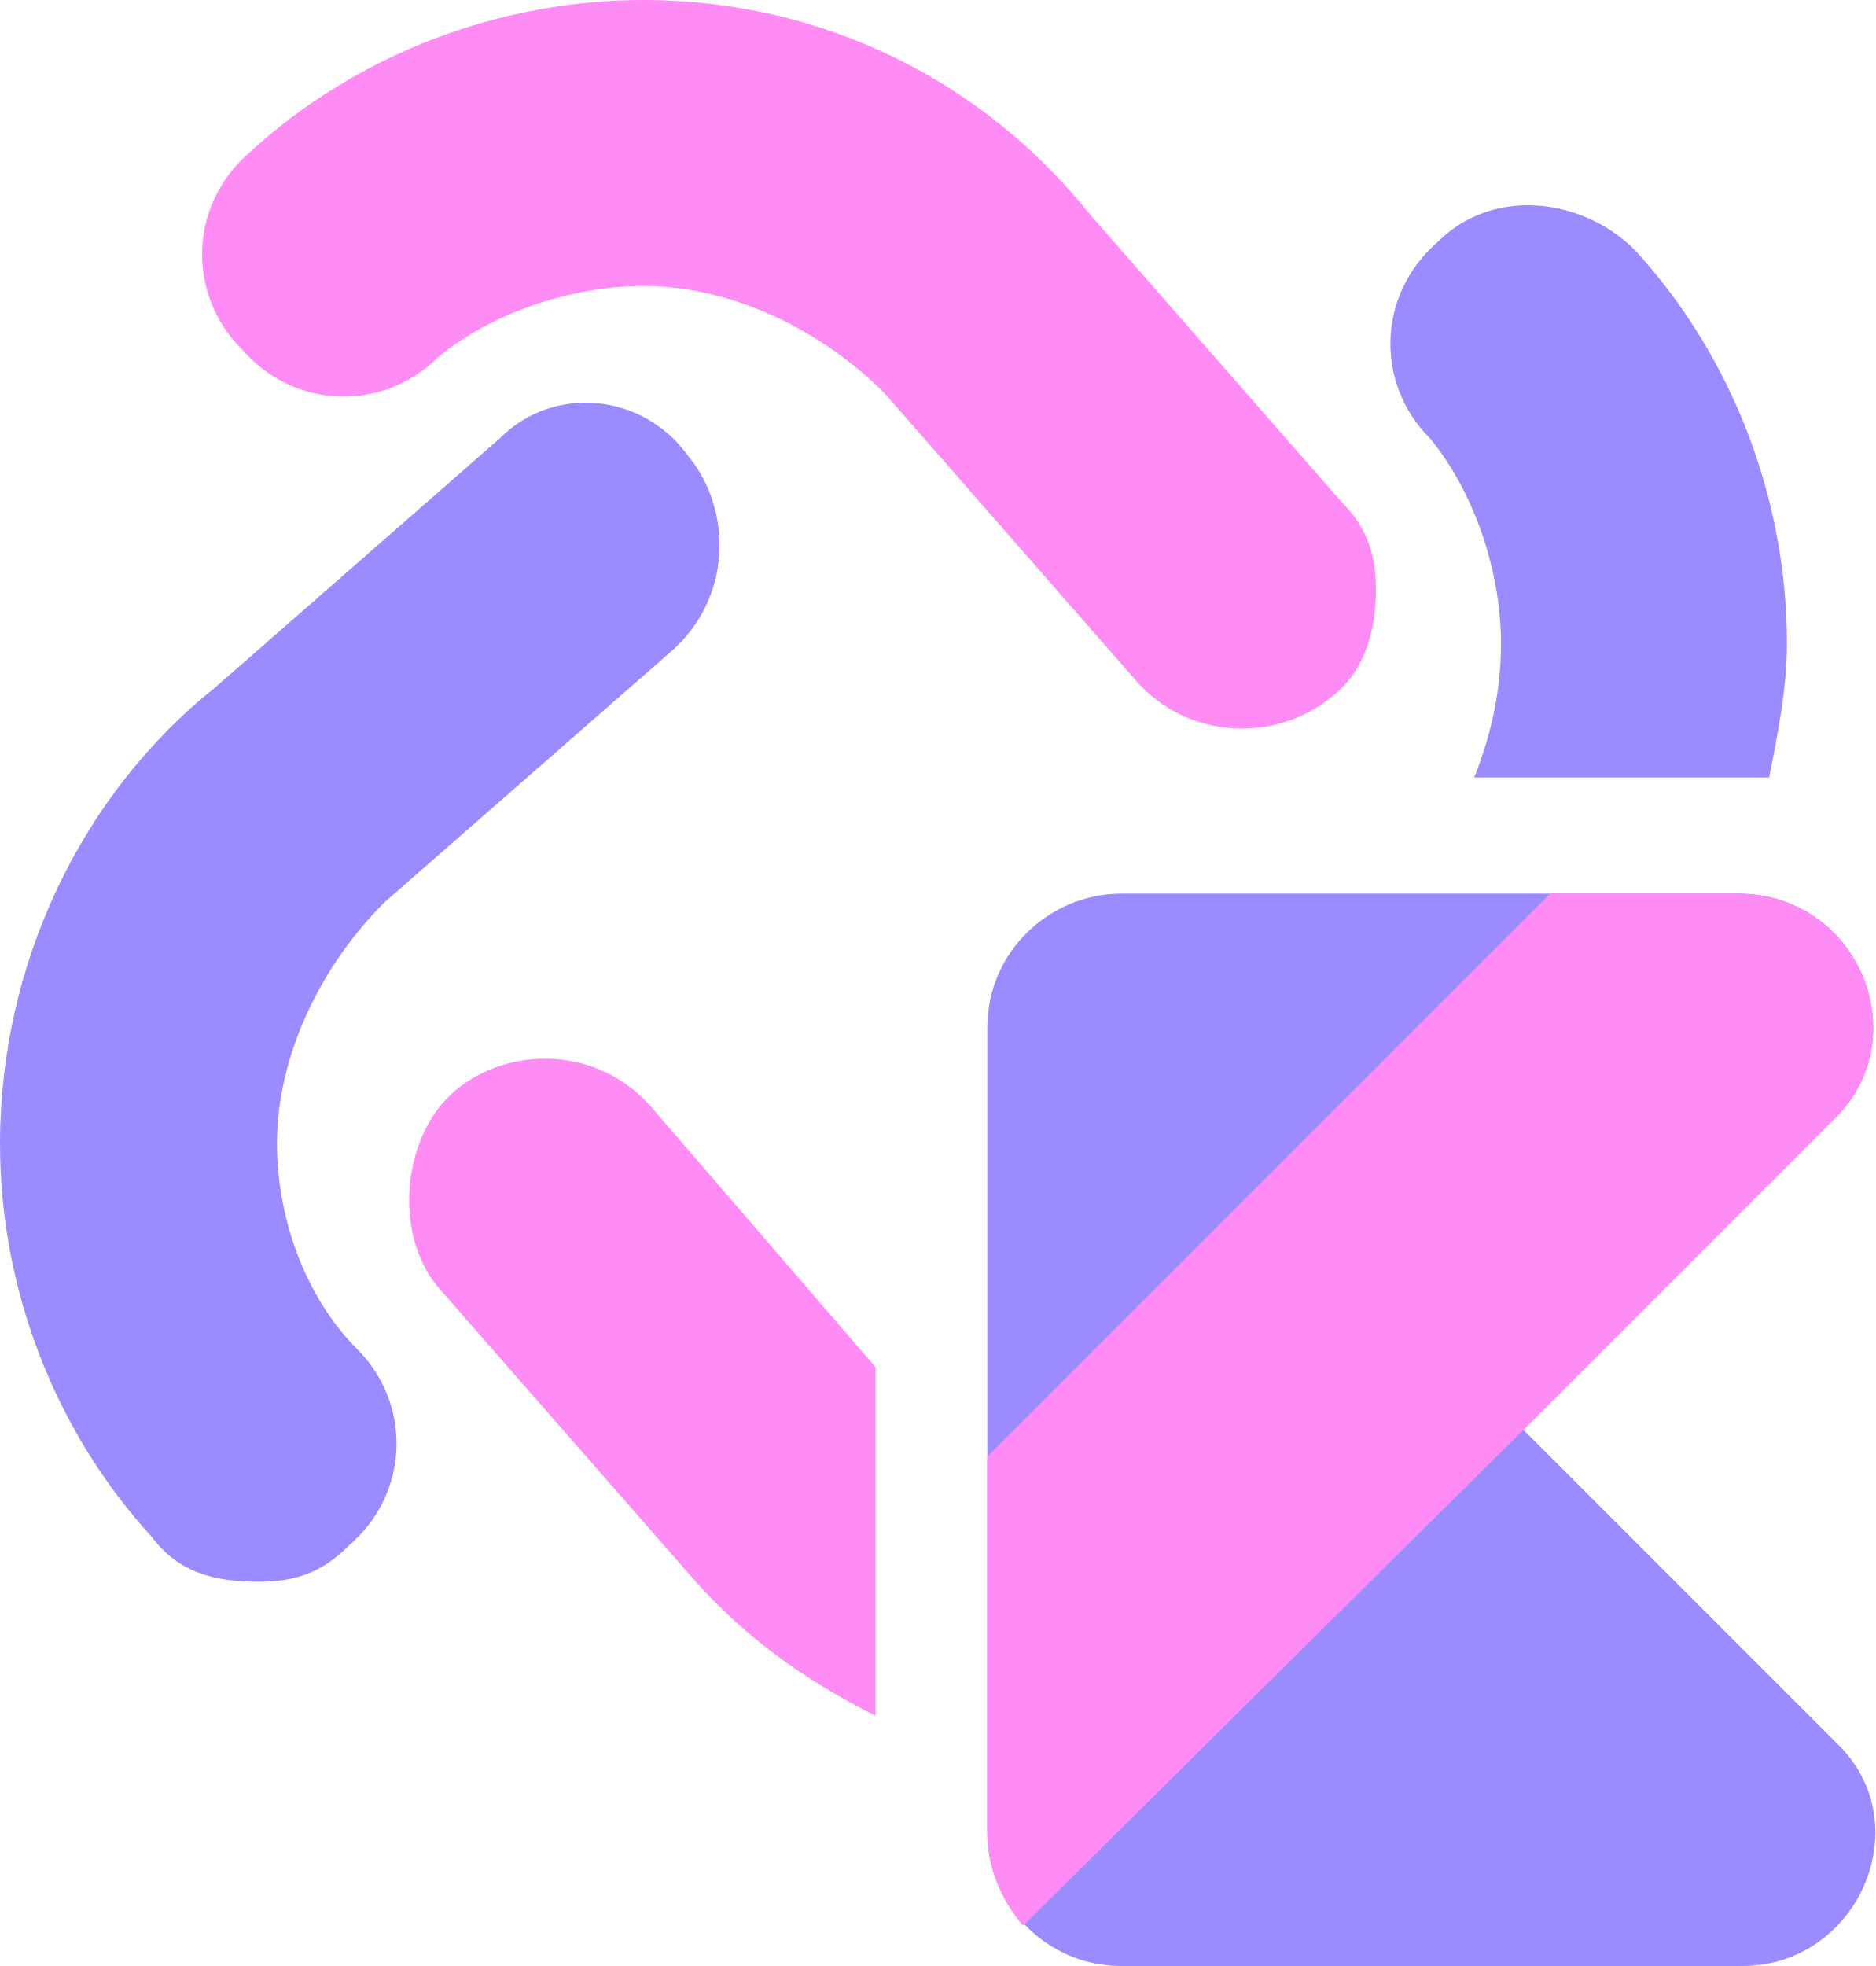
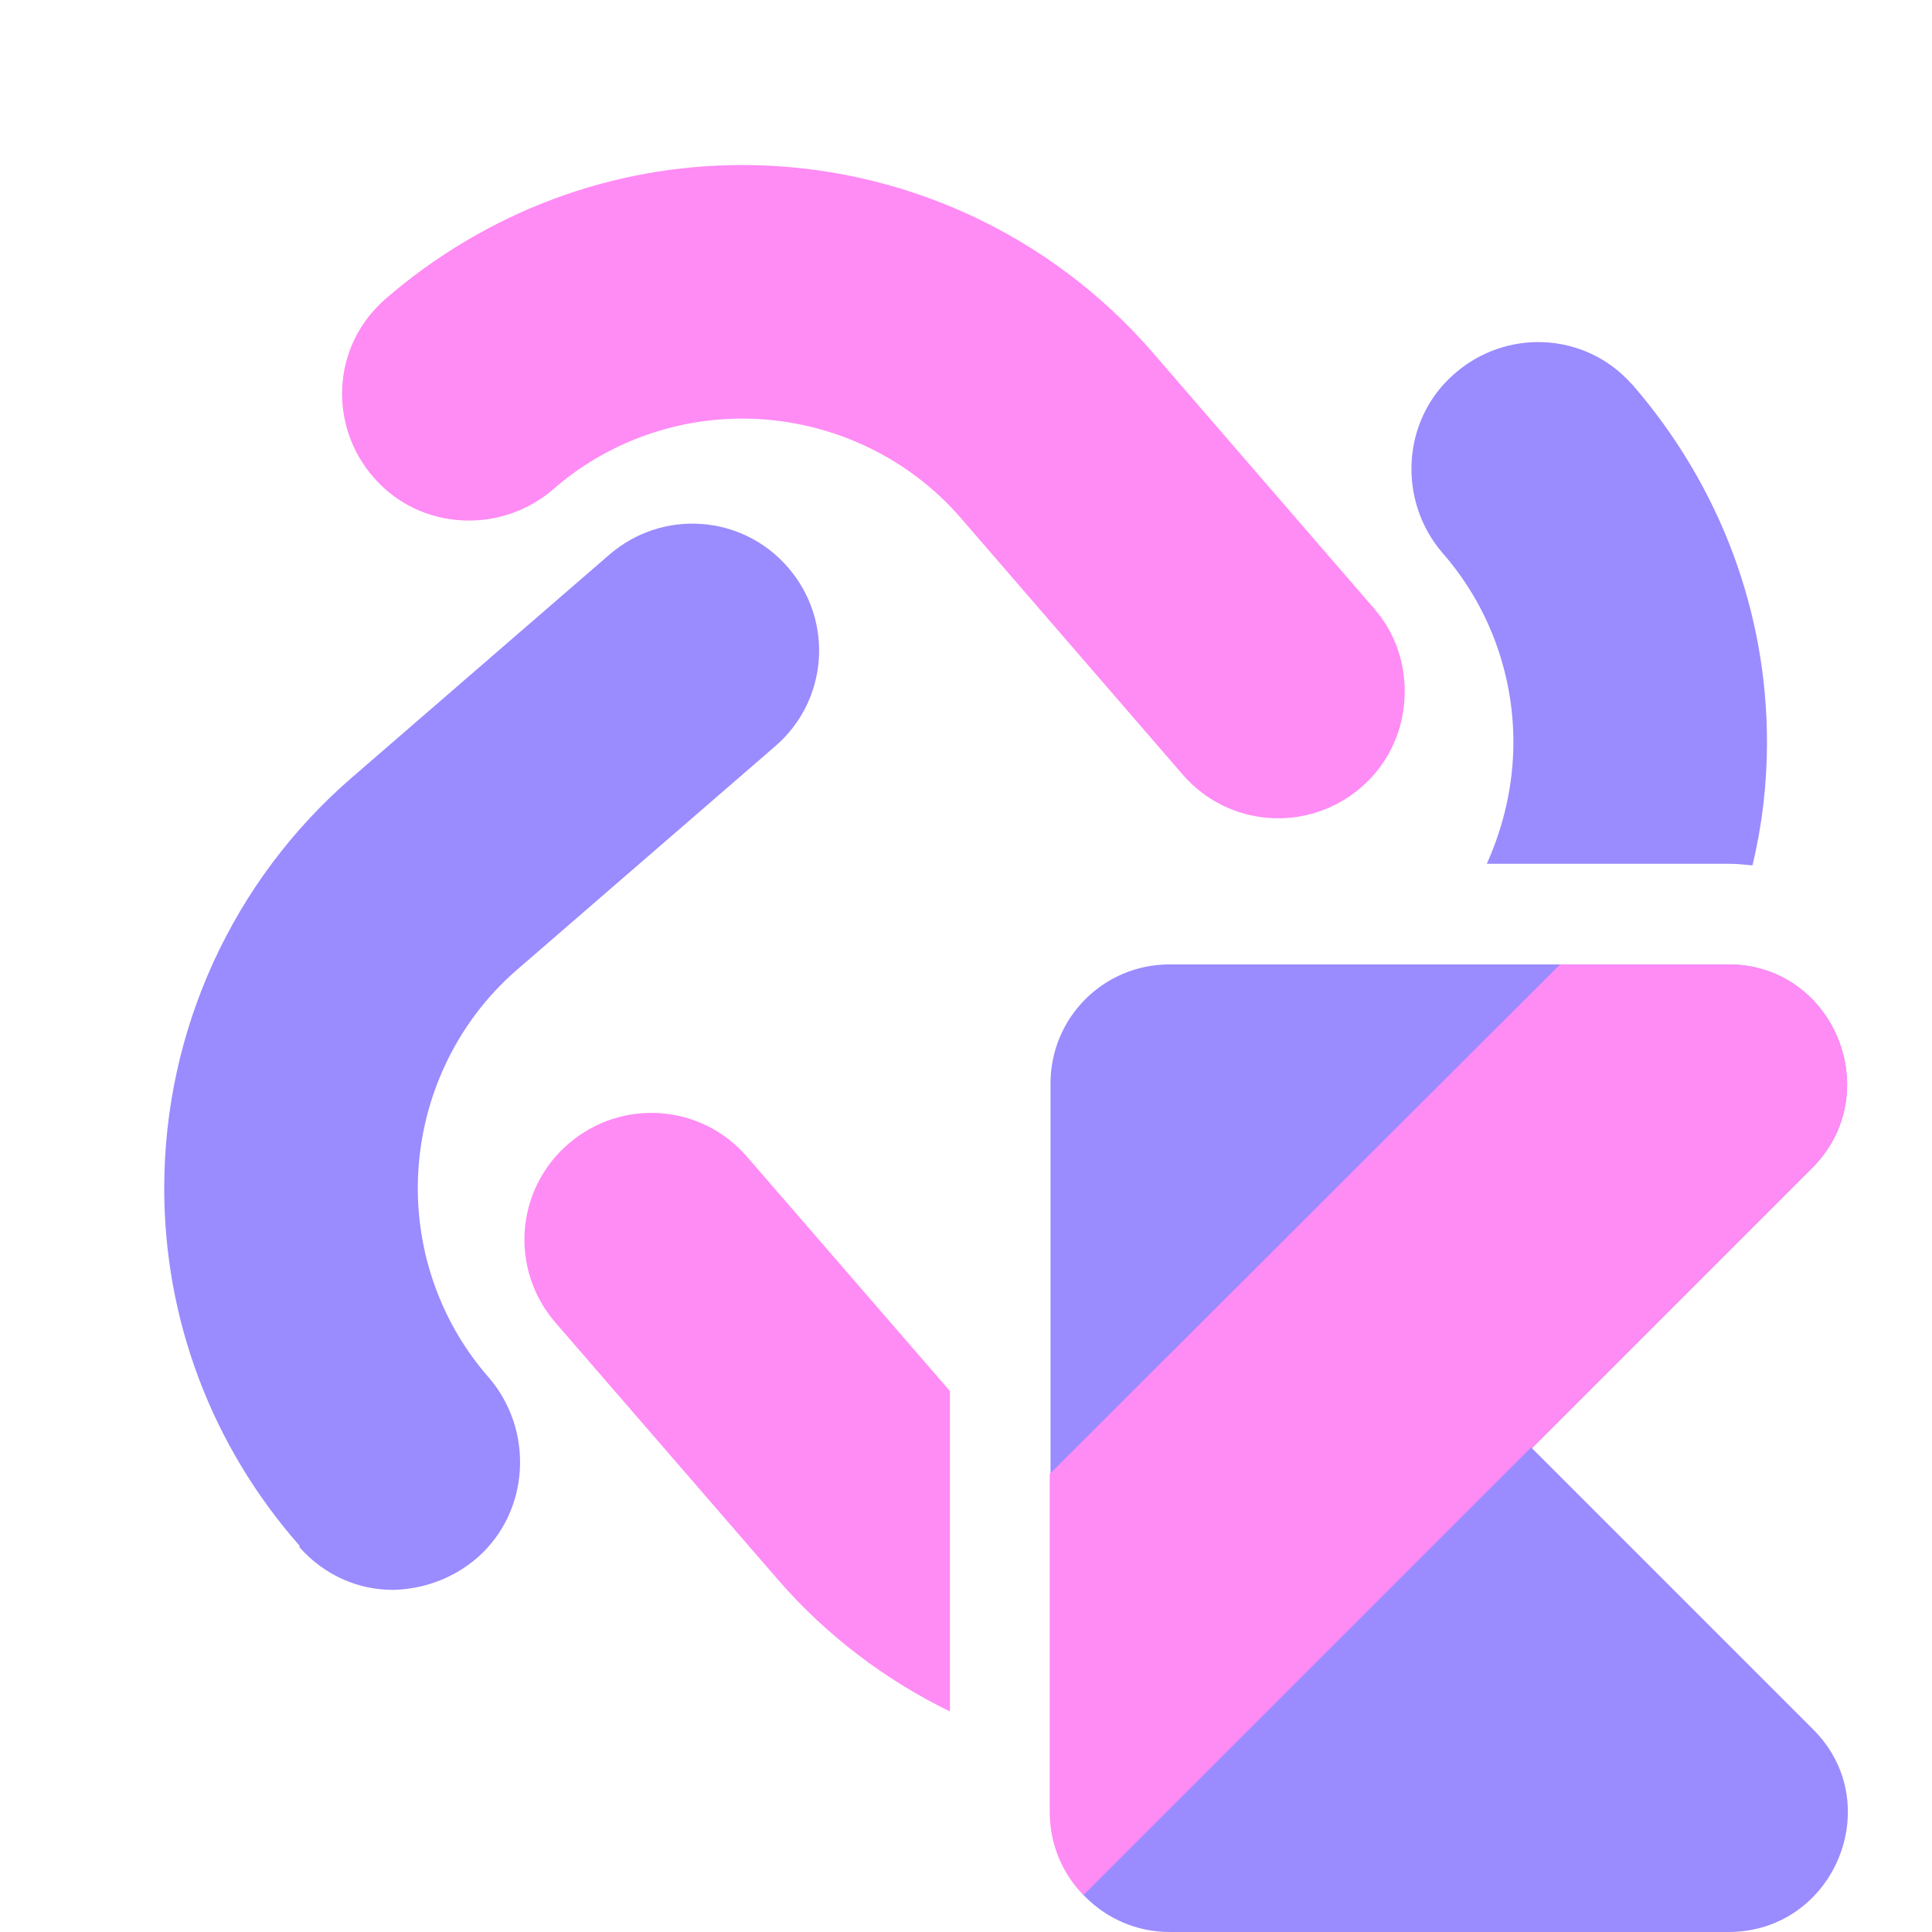
- <svg xmlns="http://www.w3.org/2000/svg" id="a" viewBox="0 0 20.99 22">
-   <path d="M7.2,3.2c1,0,2,.5,2.7,1.2l2.8,3.2c.6,.7,1.6,.7,2.2,.2,.4-.3,.5-.8,.5-1.2s-.1-.7-.4-1l-2.8-3.2C11,.9,9.2,0,7.2,0c-1.6,0-3.2,.6-4.4,1.7h0c-.7,.6-.7,1.6-.1,2.2,.6,.7,1.6,.7,2.2,.1,.6-.5,1.5-.8,2.3-.8Z" fill="#ff8bf5" />
-   <path d="M9.8,15.3l-2.5-2.9c-.6-.7-1.6-.7-2.2-.2s-.7,1.6-.2,2.2l2.8,3.2c.6,.7,1.3,1.2,2.1,1.6,0,0,0-3.9,0-3.9Z" fill="#ff8bf5" />
+ <svg xmlns="http://www.w3.org/2000/svg" id="a" viewBox="0 0 24 24">
  <g>
-     <path d="M5.6,4.9l-3.2,2.8c-1.5,1.2-2.4,3.1-2.4,5.1,0,1.6,.6,3.2,1.7,4.4h0c.3,.4,.7,.5,1.2,.5h0c.4,0,.7-.1,1-.4,.7-.6,.7-1.6,.1-2.2s-.9-1.5-.9-2.3c0-1,.5-2,1.2-2.7l3.2-2.8c.7-.6,.7-1.6,.2-2.2-.5-.7-1.5-.8-2.1-.2Z" fill="#9a8bff" />
-     <path d="M16.8,7.2c0,.5-.1,1-.3,1.5h3.3c.1-.5,.2-1,.2-1.5,0-1.6-.6-3.2-1.7-4.4h0c-.6-.6-1.6-.7-2.2-.1-.7,.6-.7,1.6-.1,2.2,.5,.6,.8,1.5,.8,2.3Z" fill="#9a8bff" />
+     <path d="M19.03,17.99l3.48-3.48c.93-.93,.27-2.53-1.04-2.53h-6.94c-.82,0-1.48,.66-1.48,1.48v9.06c0,.81,.66,1.48,1.48,1.48h6.94c1.32,0,1.98-1.6,1.05-2.52l-3.48-3.48h0Z" fill="#9a8bff" />
+     <path d="M19.03,17.99l3.48-3.48c.93-.93,.27-2.53-1.04-2.53h-2.09l-6.34,6.33v4.2c0,.4,.16,.77,.42,1.03l5.56-5.56h0Z" fill="#ff8bf5" />
  </g>
  <g>
-     <path d="M17.05,16l3.5-3.5c.9-.9,.25-2.5-1.1-2.5h-6.9c-.8,0-1.5,.65-1.5,1.5v9c0,.8,.65,1.5,1.5,1.5h6.95c1.3,0,2-1.6,1.05-2.5l-3.5-3.5h0Z" fill="#9a8bff" />
-     <path d="M17.05,16l3.5-3.5c.9-.9,.25-2.5-1.1-2.5h-2.1l-6.3,6.3v4.2c0,.4,.15,.75,.4,1.05l5.6-5.55h0Z" fill="#ff8bf5" />
+     <path d="M9.22,5.2c1.04,0,2.04,.45,2.72,1.24l2.75,3.18c.57,.66,1.56,.73,2.22,.16,.36-.31,.54-.75,.54-1.19,0-.37-.12-.73-.38-1.03l-2.75-3.18c-1.28-1.48-3.14-2.33-5.1-2.33-1.62,0-3.18,.58-4.44,1.67l-.02,.02c-.64,.58-.68,1.56-.11,2.2,.57,.65,1.57,.7,2.22,.14,.65-.57,1.49-.88,2.35-.88Z" fill="#ff8bf5" />
+     <path d="M11.8,17.79v-.51l-2.52-2.91c-.57-.66-1.56-.73-2.22-.16s-.73,1.56-.16,2.22l2.77,3.2c.6,.69,1.33,1.24,2.13,1.63v-3.47Z" fill="#ff8bf5" />
+   </g>
+   <g>
+     <path d="M18.8,9.22c0,.53-.12,1.04-.33,1.51h3c.1,0,.2,.01,.3,.02,.12-.5,.18-1.01,.18-1.53,0-1.62-.58-3.18-1.67-4.44l-.02-.02c-.58-.64-1.56-.68-2.2-.11-.65,.57-.7,1.57-.14,2.22,.57,.65,.88,1.49,.88,2.35Z" fill="#9a8bff" />
+     <path d="M7.57,6.89l-3.2,2.77c-1.48,1.28-2.33,3.14-2.33,5.1,0,1.62,.58,3.19,1.68,4.44v.02c.31,.35,.73,.53,1.16,.53h.01c.37-.01,.74-.14,1.04-.4,.65-.57,.71-1.58,.14-2.24-.57-.65-.88-1.49-.88-2.35,0-1.04,.45-2.04,1.24-2.72l3.2-2.77c.66-.57,.73-1.56,.16-2.22-.57-.66-1.56-.73-2.22-.16Z" fill="#9a8bff" />
  </g>
</svg>
